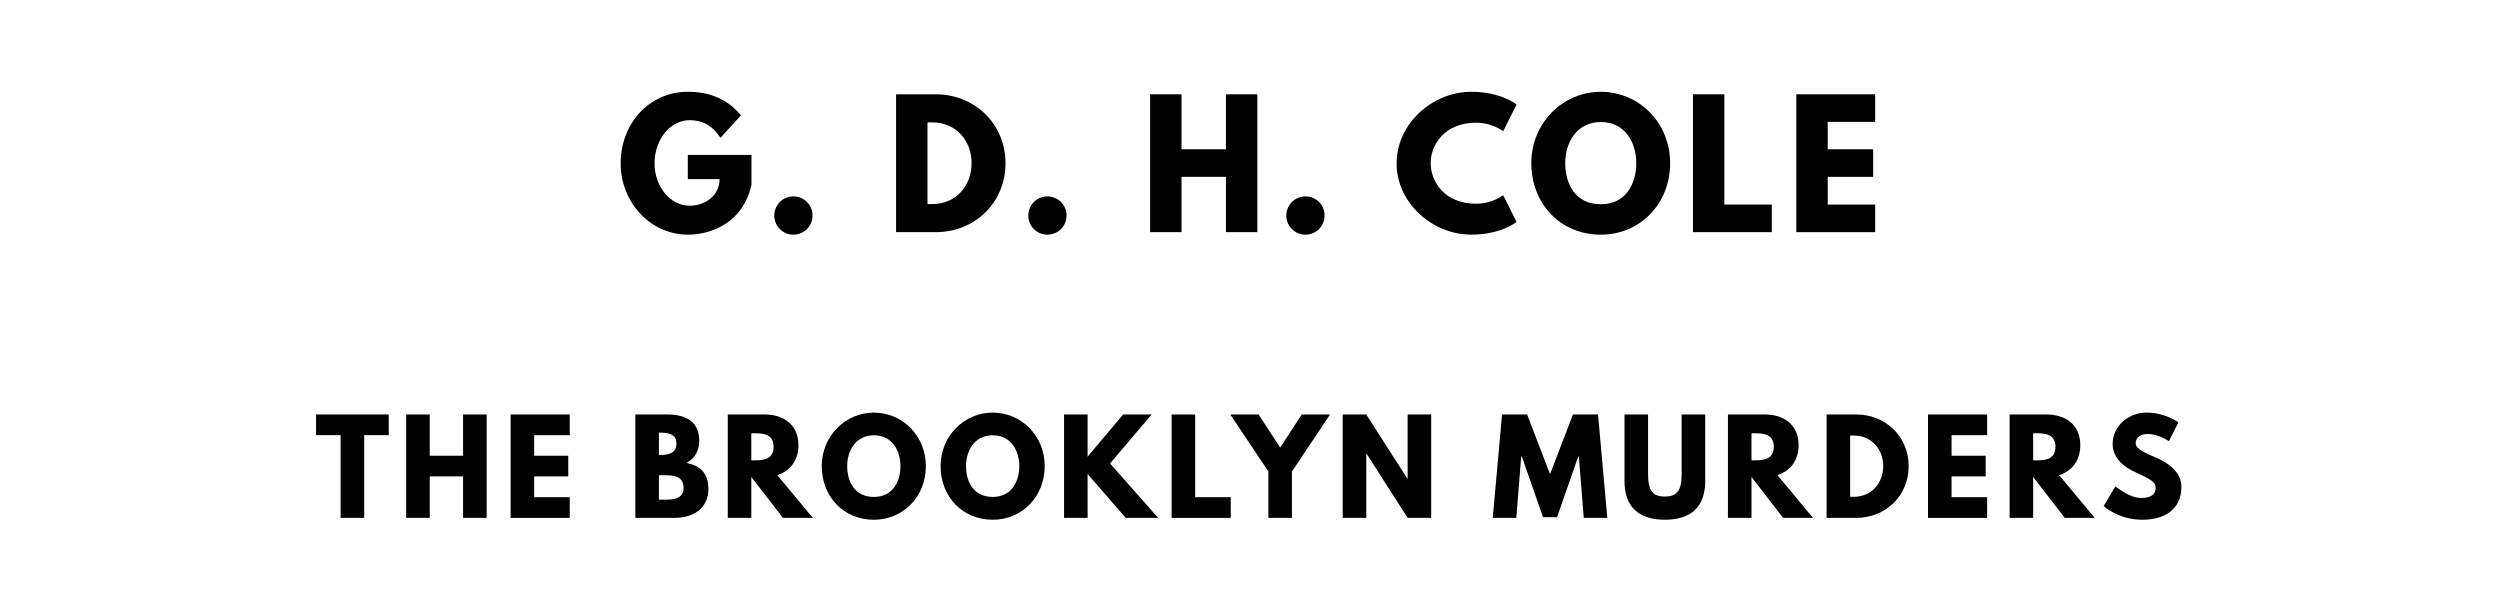
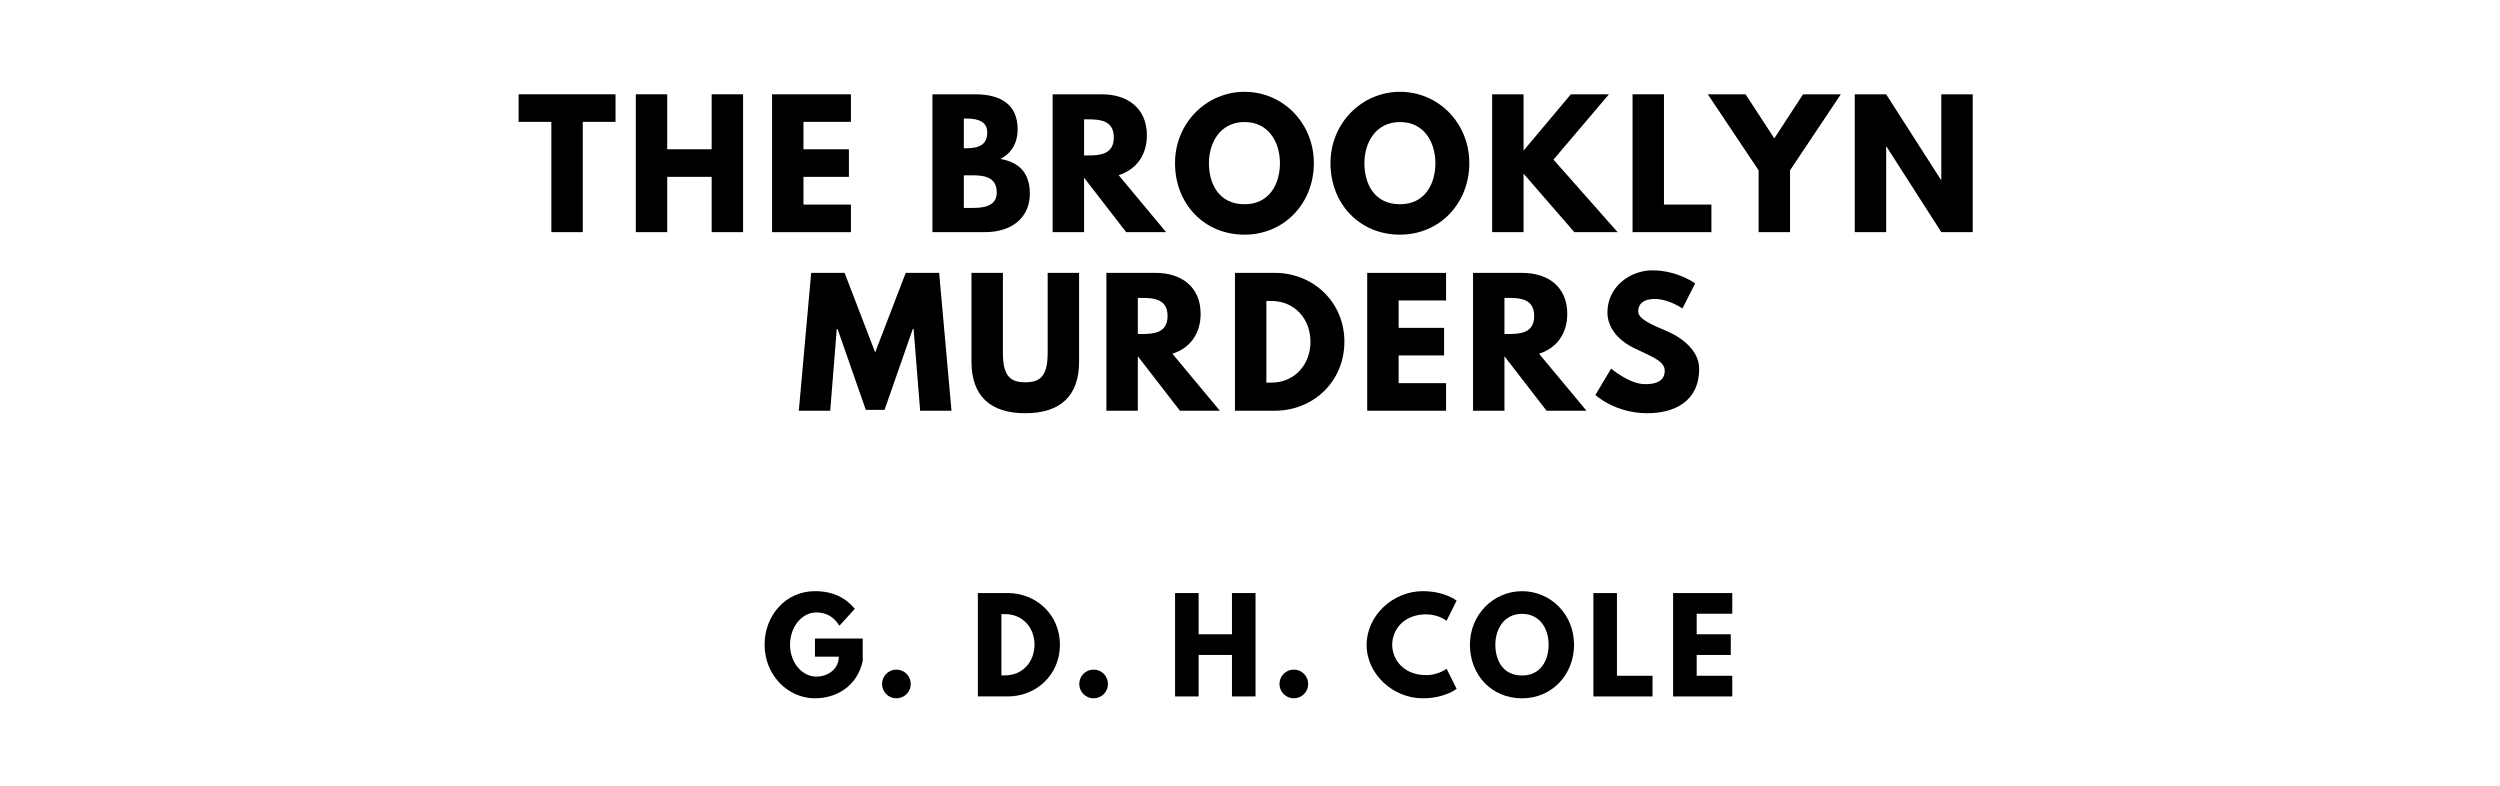
- <svg xmlns="http://www.w3.org/2000/svg" version="1.1" viewBox="0 0 1400 340">
+ <svg xmlns="http://www.w3.org/2000/svg" version="1.1" viewBox="0 0 1400 440">
+   <g aria-label="THE BROOKLYN">
+     <path d="M290.42,68.25l0.00-15.44l54.27,0.00l0.00,15.44l-18.34,0.00l0.00,61.75l-17.59,0.00l0.00-61.75l-18.34,0.00z" />
+     <path d="M373.64,99.03l0.00,30.97l-17.59,0.00l0.00-77.19l17.59,0.00l0.00,30.78l24.89,0.00l0.00-30.78l17.59,0.00l0.00,77.19l-17.59,0.00l0.00-30.97l-24.89,0.00z" />
+     <path d="M476.51,52.81l0.00,15.44l-26.57,0.00l0.00,15.35l25.45,0.00l0.00,15.44l-25.45,0.00l0.00,15.53l26.57,0.00l0.00,15.44l-44.16,0.00l0.00-77.19l44.16,0.00z" />
+     <path d="M522.16,52.81l23.95,0.00c13.29,0.00,23.77,4.96,23.77,19.65c0.00,7.11-3.09,13.19-9.64,16.56c9.64,1.68,16.47,7.02,16.47,19.46c0.00,12.73-9.26,21.52-25.26,21.52l-29.29,0.00l0.00-77.19z  M539.75,83.03l1.40,0.00c7.58,0.00,11.70-2.34,11.70-8.80c0.00-5.52-4.02-7.86-11.70-7.86l-1.40,0.00l0.00,16.65z  M539.75,116.43l5.52,0.00c8.33,0.00,12.91-2.53,12.91-8.61c0.00-7.11-4.58-9.64-12.91-9.64l-5.52,0.00l0.00,18.25z" />
+     <path d="M589.48,52.81l27.60,0.00c14.32,0.00,25.17,7.77,25.17,22.92c0.00,11.60-6.36,19.37-15.81,22.36l26.57,31.91l-22.36,0.00l-23.58-30.50l0.00,30.50l-17.59,0.00l0.00-77.19z  M607.07,87.05l2.06,0.00c6.64,0.00,14.60-0.47,14.60-10.11s-7.95-10.11-14.60-10.11l-2.06,0.00l0.00,20.21z" />
+     <path d="M658.01,91.36c0.00-22.55,17.68-39.95,38.92-39.95c21.43,0.00,38.83,17.40,38.83,39.95s-16.65,40.05-38.83,40.05c-22.83,0.00-38.92-17.50-38.92-40.05z  M677.00,91.36c0.00,11.51,5.52,23.02,19.93,23.02c14.04,0.00,19.84-11.51,19.84-23.02s-6.18-23.02-19.84-23.02c-13.57,0.00-19.93,11.51-19.93,23.02z" />
+     <path d="M745.07,91.36c0.00-22.55,17.68-39.95,38.92-39.95c21.43,0.00,38.83,17.40,38.83,39.95s-16.65,40.05-38.83,40.05c-22.83,0.00-38.92-17.50-38.92-40.05z  M764.06,91.36c0.00,11.51,5.52,23.02,19.93,23.02c14.04,0.00,19.84-11.51,19.84-23.02s-6.18-23.02-19.84-23.02c-13.57,0.00-19.93,11.51-19.93,23.02z" />
+     <path d="M905.86,130.00l-24.23,0.00l-28.44-32.75l0.00,32.75l-17.59,0.00l0.00-77.19l17.59,0.00l0.00,31.53l26.48-31.53l21.33,0.00l-31.06,36.58z" />
+     <path d="M931.82,52.81l0.00,61.75l26.57,0.00l0.00,15.44l-44.16,0.00l0.00-77.19l17.59,0.00z" />
+     <path d="M956.37,52.81l21.15,0.00l16.09,24.70l16.09-24.70l21.15,0.00l-28.44,42.57l0.00,34.62l-17.59,0.00l0.00-34.62z" />
+     <path d="M1056.25,82.09l0.00,47.91l-17.59,0.00l0.00-77.19l17.59,0.00l30.69,47.91l0.19,0.00l0.00-47.91l17.59,0.00l0.00,77.19l-17.59,0.00l-30.69-47.91l-0.19,0.00z" />
+   </g>
+   <g aria-label="MURDERS">
+     <path d="M515.27,230.00l-3.65-45.75l-0.47,0.00l-15.81,45.29l-10.48,0.00l-15.81-45.29l-0.47,0.00l-3.65,45.75l-17.59,0.00l6.92-77.19l18.71,0.00l17.12,44.54l17.12-44.54l18.71,0.00l6.92,77.19l-17.59,0.00z" />
+     <path d="M604.29,152.81l0.00,49.78c0.00,19.09-10.48,28.82-30.13,28.82s-30.13-9.73-30.13-28.82l0.00-49.78l17.59,0.00l0.00,44.63c0.00,12.91,3.93,16.65,12.54,16.65s12.54-3.74,12.54-16.65l0.00-44.63l17.59,0.00z" />
+     <path d="M619.58,152.81l27.60,0.00c14.32,0.00,25.17,7.77,25.17,22.92c0.00,11.60-6.36,19.37-15.81,22.36l26.57,31.91l-22.36,0.00l-23.58-30.50l0.00,30.50l-17.59,0.00l0.00-77.19z  M637.18,187.05l2.06,0.00c6.64,0.00,14.60-0.47,14.60-10.11s-7.95-10.11-14.60-10.11l-2.06,0.00l0.00,20.21z" />
+     <path d="M691.58,152.81l22.36,0.00c21.15,0.00,38.92,16.09,38.92,38.55c0.00,22.55-17.68,38.64-38.92,38.64l-22.36,0.00l0.00-77.19z  M709.17,214.28l2.71,0.00c13.01,0.00,21.89-9.92,21.99-22.83c0.00-12.91-8.89-22.92-21.99-22.92l-2.71,0.00l0.00,45.75z" />
+     <path d="M809.80,152.81l0.00,15.44l-26.57,0.00l0.00,15.35l25.45,0.00l0.00,15.44l-25.45,0.00l0.00,15.53l26.57,0.00l0.00,15.44l-44.16,0.00l0.00-77.19l44.16,0.00z" />
+     <path d="M824.90,152.81l27.60,0.00c14.32,0.00,25.17,7.77,25.17,22.92c0.00,11.60-6.36,19.37-15.81,22.36l26.57,31.91l-22.36,0.00l-23.58-30.50l0.00,30.50l-17.59,0.00l0.00-77.19z  M842.49,187.05l2.06,0.00c6.64,0.00,14.60-0.47,14.60-10.11s-7.95-10.11-14.60-10.11l-2.06,0.00l0.00,20.21z" />
+     <path d="M925.34,151.40c14.04,0.00,23.95,7.30,23.95,7.30l-7.11,14.04s-7.67-5.33-15.63-5.33c-5.99,0.00-9.17,2.71-9.17,6.92c0.00,4.30,7.30,7.39,16.09,11.13c8.61,3.65,18.06,10.95,18.06,21.05c0.00,18.43-14.04,24.89-29.10,24.89c-18.06,0.00-29.01-10.20-29.01-10.20l8.80-14.78s10.29,8.70,18.90,8.70c3.84,0.00,11.13-0.37,11.13-7.58c0.00-5.61-8.23-8.14-17.40-12.73c-9.26-4.58-14.69-11.79-14.69-19.84c0.00-14.41,12.73-23.58,25.17-23.58z" />
+   </g>
  <g aria-label="G. D. H. COLE">
-     <path d="M420.83,86.77l0.00,16.75c-4.21,19.56-20.49,27.88-35.65,27.88c-20.77,0.00-37.61-17.87-37.61-39.95c0.00-22.18,15.91-40.05,37.61-40.05c13.57,0.00,23.02,5.05,29.75,13.19l-11.51,12.63c-4.49-7.20-10.39-9.92-17.22-9.92c-10.85,0.00-19.65,10.76-19.65,24.14c0.00,13.10,8.80,23.77,19.65,23.77c8.42,0.00,16.75-5.43,16.75-14.88l-17.78,0.00l0.00-13.57l35.65,0.00z" />
-     <path d="M444.26,109.98c5.99,0.00,10.76,4.77,10.76,10.76c0.00,5.89-4.77,10.67-10.76,10.67c-5.89,0.00-10.67-4.77-10.67-10.67c0.00-5.99,4.77-10.76,10.67-10.76z" />
-     <path d="M501.80,52.81l22.36,0.00c21.15,0.00,38.92,16.09,38.92,38.55c0.00,22.55-17.68,38.64-38.92,38.64l-22.36,0.00l0.00-77.19z  M519.39,114.28l2.71,0.00c13.01,0.00,21.89-9.92,21.99-22.83c0.00-12.91-8.89-22.92-21.99-22.92l-2.71,0.00l0.00,45.75z" />
-     <path d="M586.51,109.98c5.99,0.00,10.76,4.77,10.76,10.76c0.00,5.89-4.77,10.67-10.76,10.67c-5.89,0.00-10.67-4.77-10.67-10.67c0.00-5.99,4.77-10.76,10.67-10.76z" />
-     <path d="M661.64,99.03l0.00,30.97l-17.59,0.00l0.00-77.19l17.59,0.00l0.00,30.78l24.89,0.00l0.00-30.78l17.59,0.00l0.00,77.19l-17.59,0.00l0.00-30.97l-24.89,0.00z" />
-     <path d="M731.01,109.98c5.99,0.00,10.76,4.77,10.76,10.76c0.00,5.89-4.77,10.67-10.76,10.67c-5.89,0.00-10.67-4.77-10.67-10.67c0.00-5.99,4.77-10.76,10.67-10.76z" />
-     <path d="M826.63,114.09c8.98,0.00,15.16-4.77,15.16-4.77l7.49,14.97s-8.61,7.11-25.36,7.11c-21.80,0.00-41.82-17.78-41.82-39.86c0.00-22.18,19.93-40.14,41.82-40.14c16.75,0.00,25.36,7.11,25.36,7.11l-7.49,14.97s-6.18-4.77-15.16-4.77c-17.68,0.00-25.45,12.35-25.45,22.64c0.00,10.39,7.77,22.74,25.45,22.74z" />
-     <path d="M857.54,91.36c0.00-22.55,17.68-39.95,38.92-39.95c21.43,0.00,38.83,17.40,38.83,39.95s-16.65,40.05-38.83,40.05c-22.83,0.00-38.92-17.50-38.92-40.05z  M876.54,91.36c0.00,11.51,5.52,23.02,19.93,23.02c14.04,0.00,19.84-11.51,19.84-23.02s-6.18-23.02-19.84-23.02c-13.57,0.00-19.93,11.51-19.93,23.02z" />
-     <path d="M965.65,52.81l0.00,61.75l26.57,0.00l0.00,15.44l-44.16,0.00l0.00-77.19l17.59,0.00z" />
-     <path d="M1050.09,52.81l0.00,15.44l-26.57,0.00l0.00,15.35l25.45,0.00l0.00,15.44l-25.45,0.00l0.00,15.53l26.57,0.00l0.00,15.44l-44.16,0.00l0.00-77.19l44.16,0.00z" />
-   </g>
-   <g aria-label="THE BROOKLYN MURDERS">
-     <path d="M176.99,243.68l0.00-11.58l40.70,0.00l0.00,11.58l-13.75,0.00l0.00,46.32l-13.19,0.00l0.00-46.32l-13.75,0.00z" />
-     <path d="M240.66,266.77l0.00,23.23l-13.19,0.00l0.00-57.89l13.19,0.00l0.00,23.09l18.67,0.00l0.00-23.09l13.19,0.00l0.00,57.89l-13.19,0.00l0.00-23.23l-18.67,0.00z" />
-     <path d="M319.06,232.11l0.00,11.58l-19.93,0.00l0.00,11.51l19.09,0.00l0.00,11.58l-19.09,0.00l0.00,11.65l19.93,0.00l0.00,11.58l-33.12,0.00l0.00-57.89l33.12,0.00z" />
-     <path d="M355.80,232.11l17.96,0.00c9.96,0.00,17.82,3.72,17.82,14.74c0.00,5.33-2.32,9.89-7.23,12.42c7.23,1.26,12.35,5.26,12.35,14.60c0.00,9.54-6.95,16.14-18.95,16.14l-21.96,0.00l0.00-57.89z  M368.99,254.77l1.05,0.00c5.68,0.00,8.77-1.75,8.77-6.60c0.00-4.14-3.02-5.89-8.77-5.89l-1.05,0.00l0.00,12.49z  M368.99,279.82l4.14,0.00c6.25,0.00,9.68-1.89,9.68-6.46c0.00-5.33-3.44-7.23-9.68-7.23l-4.14,0.00l0.00,13.68z" />
-     <path d="M407.54,232.11l20.70,0.00c10.74,0.00,18.88,5.82,18.88,17.19c0.00,8.70-4.77,14.53-11.86,16.77l19.93,23.93l-16.77,0.00l-17.68-22.88l0.00,22.88l-13.19,0.00l0.00-57.89z  M420.73,257.79l1.54,0.00c4.98,0.00,10.95-0.35,10.95-7.58s-5.96-7.58-10.95-7.58l-1.54,0.00l0.00,15.16z" />
-     <path d="M460.18,261.02c0.00-16.91,13.26-29.96,29.19-29.96c16.07,0.00,29.12,13.05,29.12,29.96s-12.49,30.04-29.12,30.04c-17.12,0.00-29.19-13.12-29.19-30.04z  M474.43,261.02c0.00,8.63,4.14,17.26,14.95,17.26c10.53,0.00,14.88-8.63,14.88-17.26s-4.63-17.26-14.88-17.26c-10.18,0.00-14.95,8.63-14.95,17.26z" />
-     <path d="M526.73,261.02c0.00-16.91,13.26-29.96,29.19-29.96c16.07,0.00,29.12,13.05,29.12,29.96s-12.49,30.04-29.12,30.04c-17.12,0.00-29.19-13.12-29.19-30.04z  M540.97,261.02c0.00,8.63,4.14,17.26,14.95,17.26c10.53,0.00,14.88-8.63,14.88-17.26s-4.63-17.26-14.88-17.26c-10.18,0.00-14.95,8.63-14.95,17.26z" />
-     <path d="M648.57,290.00l-18.18,0.00l-21.33-24.56l0.00,24.56l-13.19,0.00l0.00-57.89l13.19,0.00l0.00,23.65l19.86-23.65l16.00,0.00l-23.30,27.44z" />
-     <path d="M669.29,232.11l0.00,46.32l19.93,0.00l0.00,11.58l-33.12,0.00l0.00-57.89l13.19,0.00z" />
-     <path d="M688.96,232.11l15.86,0.00l12.07,18.53l12.07-18.53l15.86,0.00l-21.33,31.93l0.00,25.96l-13.19,0.00l0.00-25.96z" />
-     <path d="M765.11,254.07l0.00,35.93l-13.19,0.00l0.00-57.89l13.19,0.00l23.02,35.93l0.14,0.00l0.00-35.93l13.19,0.00l0.00,57.89l-13.19,0.00l-23.02-35.93l-0.14,0.00z" />
-     <path d="M886.90,290.00l-2.74-34.32l-0.35,0.00l-11.86,33.96l-7.86,0.00l-11.86-33.96l-0.35,0.00l-2.74,34.32l-13.19,0.00l5.19-57.89l14.04,0.00l12.84,33.40l12.84-33.40l14.04,0.00l5.19,57.89l-13.19,0.00z" />
-     <path d="M954.92,232.11l0.00,37.33c0.00,14.32-7.86,21.61-22.60,21.61s-22.60-7.30-22.60-21.61l0.00-37.33l13.19,0.00l0.00,33.47c0.00,9.68,2.95,12.49,9.40,12.49s9.40-2.81,9.40-12.49l0.00-33.47l13.19,0.00z" />
-     <path d="M967.64,232.11l20.70,0.00c10.74,0.00,18.88,5.82,18.88,17.19c0.00,8.70-4.77,14.53-11.86,16.77l19.93,23.93l-16.77,0.00l-17.68-22.88l0.00,22.88l-13.19,0.00l0.00-57.89z  M980.83,257.79l1.54,0.00c4.98,0.00,10.95-0.35,10.95-7.58s-5.96-7.58-10.95-7.58l-1.54,0.00l0.00,15.16z" />
-     <path d="M1022.89,232.11l16.77,0.00c15.86,0.00,29.19,12.07,29.19,28.91c0.00,16.91-13.26,28.98-29.19,28.98l-16.77,0.00l0.00-57.89z  M1036.08,278.21l2.04,0.00c9.75,0.00,16.42-7.44,16.49-17.12c0.00-9.68-6.67-17.19-16.49-17.19l-2.04,0.00l0.00,34.32z" />
-     <path d="M1112.80,232.11l0.00,11.58l-19.93,0.00l0.00,11.51l19.09,0.00l0.00,11.58l-19.09,0.00l0.00,11.65l19.93,0.00l0.00,11.58l-33.12,0.00l0.00-57.89l33.12,0.00z" />
-     <path d="M1125.38,232.11l20.70,0.00c10.74,0.00,18.88,5.82,18.88,17.19c0.00,8.70-4.77,14.53-11.86,16.77l19.93,23.93l-16.77,0.00l-17.68-22.88l0.00,22.88l-13.19,0.00l0.00-57.89z  M1138.57,257.79l1.54,0.00c4.98,0.00,10.95-0.35,10.95-7.58s-5.96-7.58-10.95-7.58l-1.54,0.00l0.00,15.16z" />
-     <path d="M1201.96,231.05c10.53,0.00,17.96,5.47,17.96,5.47l-5.33,10.53s-5.75-4.00-11.72-4.00c-4.49,0.00-6.88,2.04-6.88,5.19c0.00,3.23,5.47,5.54,12.07,8.35c6.46,2.74,13.54,8.21,13.54,15.79c0.00,13.82-10.53,18.67-21.82,18.67c-13.54,0.00-21.75-7.65-21.75-7.65l6.60-11.09s7.72,6.53,14.18,6.53c2.88,0.00,8.35-0.28,8.35-5.68c0.00-4.21-6.18-6.11-13.05-9.54c-6.95-3.44-11.02-8.84-11.02-14.88c0.00-10.81,9.54-17.68,18.88-17.68z" />
+     <path d="M483.12,357.58l0.00,12.56c-3.16,14.67-15.37,20.91-26.74,20.91c-15.58,0.00-28.21-13.40-28.21-29.96c0.00-16.63,11.93-30.04,28.21-30.04c10.18,0.00,17.26,3.79,22.32,9.89l-8.63,9.47c-3.37-5.40-7.79-7.44-12.91-7.44c-8.14,0.00-14.74,8.07-14.74,18.11c0.00,9.82,6.60,17.82,14.74,17.82c6.32,0.00,12.56-4.07,12.56-11.16l-13.33,0.00l0.00-10.18l26.74,0.00z" />
+     <path d="M501.95,374.98c4.49,0.00,8.07,3.58,8.07,8.07c0.00,4.42-3.58,8.00-8.07,8.00c-4.42,0.00-8.00-3.58-8.00-8.00c0.00-4.49,3.58-8.07,8.00-8.07z" />
+     <path d="M547.60,332.11l16.77,0.00c15.86,0.00,29.19,12.07,29.19,28.91c0.00,16.91-13.26,28.98-29.19,28.98l-16.77,0.00l0.00-57.89z  M560.79,378.21l2.04,0.00c9.75,0.00,16.42-7.44,16.49-17.12c0.00-9.68-6.67-17.19-16.49-17.19l-2.04,0.00l0.00,34.32z" />
+     <path d="M612.39,374.98c4.49,0.00,8.07,3.58,8.07,8.07c0.00,4.42-3.58,8.00-8.07,8.00c-4.42,0.00-8.00-3.58-8.00-8.00c0.00-4.49,3.58-8.07,8.00-8.07z" />
+     <path d="M671.23,366.77l0.00,23.23l-13.19,0.00l0.00-57.89l13.19,0.00l0.00,23.09l18.67,0.00l0.00-23.09l13.19,0.00l0.00,57.89l-13.19,0.00l0.00-23.23l-18.67,0.00z" />
+     <path d="M724.51,374.98c4.49,0.00,8.07,3.58,8.07,8.07c0.00,4.42-3.58,8.00-8.07,8.00c-4.42,0.00-8.00-3.58-8.00-8.00c0.00-4.49,3.58-8.07,8.00-8.07z" />
+     <path d="M798.72,378.07c6.74,0.00,11.37-3.58,11.37-3.58l5.61,11.23s-6.46,5.33-19.02,5.33c-16.35,0.00-31.37-13.33-31.37-29.89c0.00-16.63,14.95-30.11,31.37-30.11c12.56,0.00,19.02,5.33,19.02,5.33l-5.61,11.23s-4.63-3.58-11.37-3.58c-13.26,0.00-19.09,9.26-19.09,16.98c0.00,7.79,5.82,17.05,19.09,17.05z" />
+     <path d="M823.16,361.02c0.00-16.91,13.26-29.96,29.19-29.96c16.07,0.00,29.12,13.05,29.12,29.96s-12.49,30.04-29.12,30.04c-17.12,0.00-29.19-13.12-29.19-30.04z  M837.40,361.02c0.00,8.63,4.14,17.26,14.95,17.26c10.53,0.00,14.88-8.63,14.88-17.26s-4.63-17.26-14.88-17.26c-10.18,0.00-14.95,8.63-14.95,17.26z" />
+     <path d="M905.49,332.11l0.00,46.32l19.93,0.00l0.00,11.58l-33.12,0.00l0.00-57.89l13.19,0.00z" />
+     <path d="M970.07,332.11l0.00,11.58l-19.93,0.00l0.00,11.51l19.09,0.00l0.00,11.58l-19.09,0.00l0.00,11.65l19.93,0.00l0.00,11.58l-33.12,0.00l0.00-57.89l33.12,0.00z" />
  </g>
</svg>
